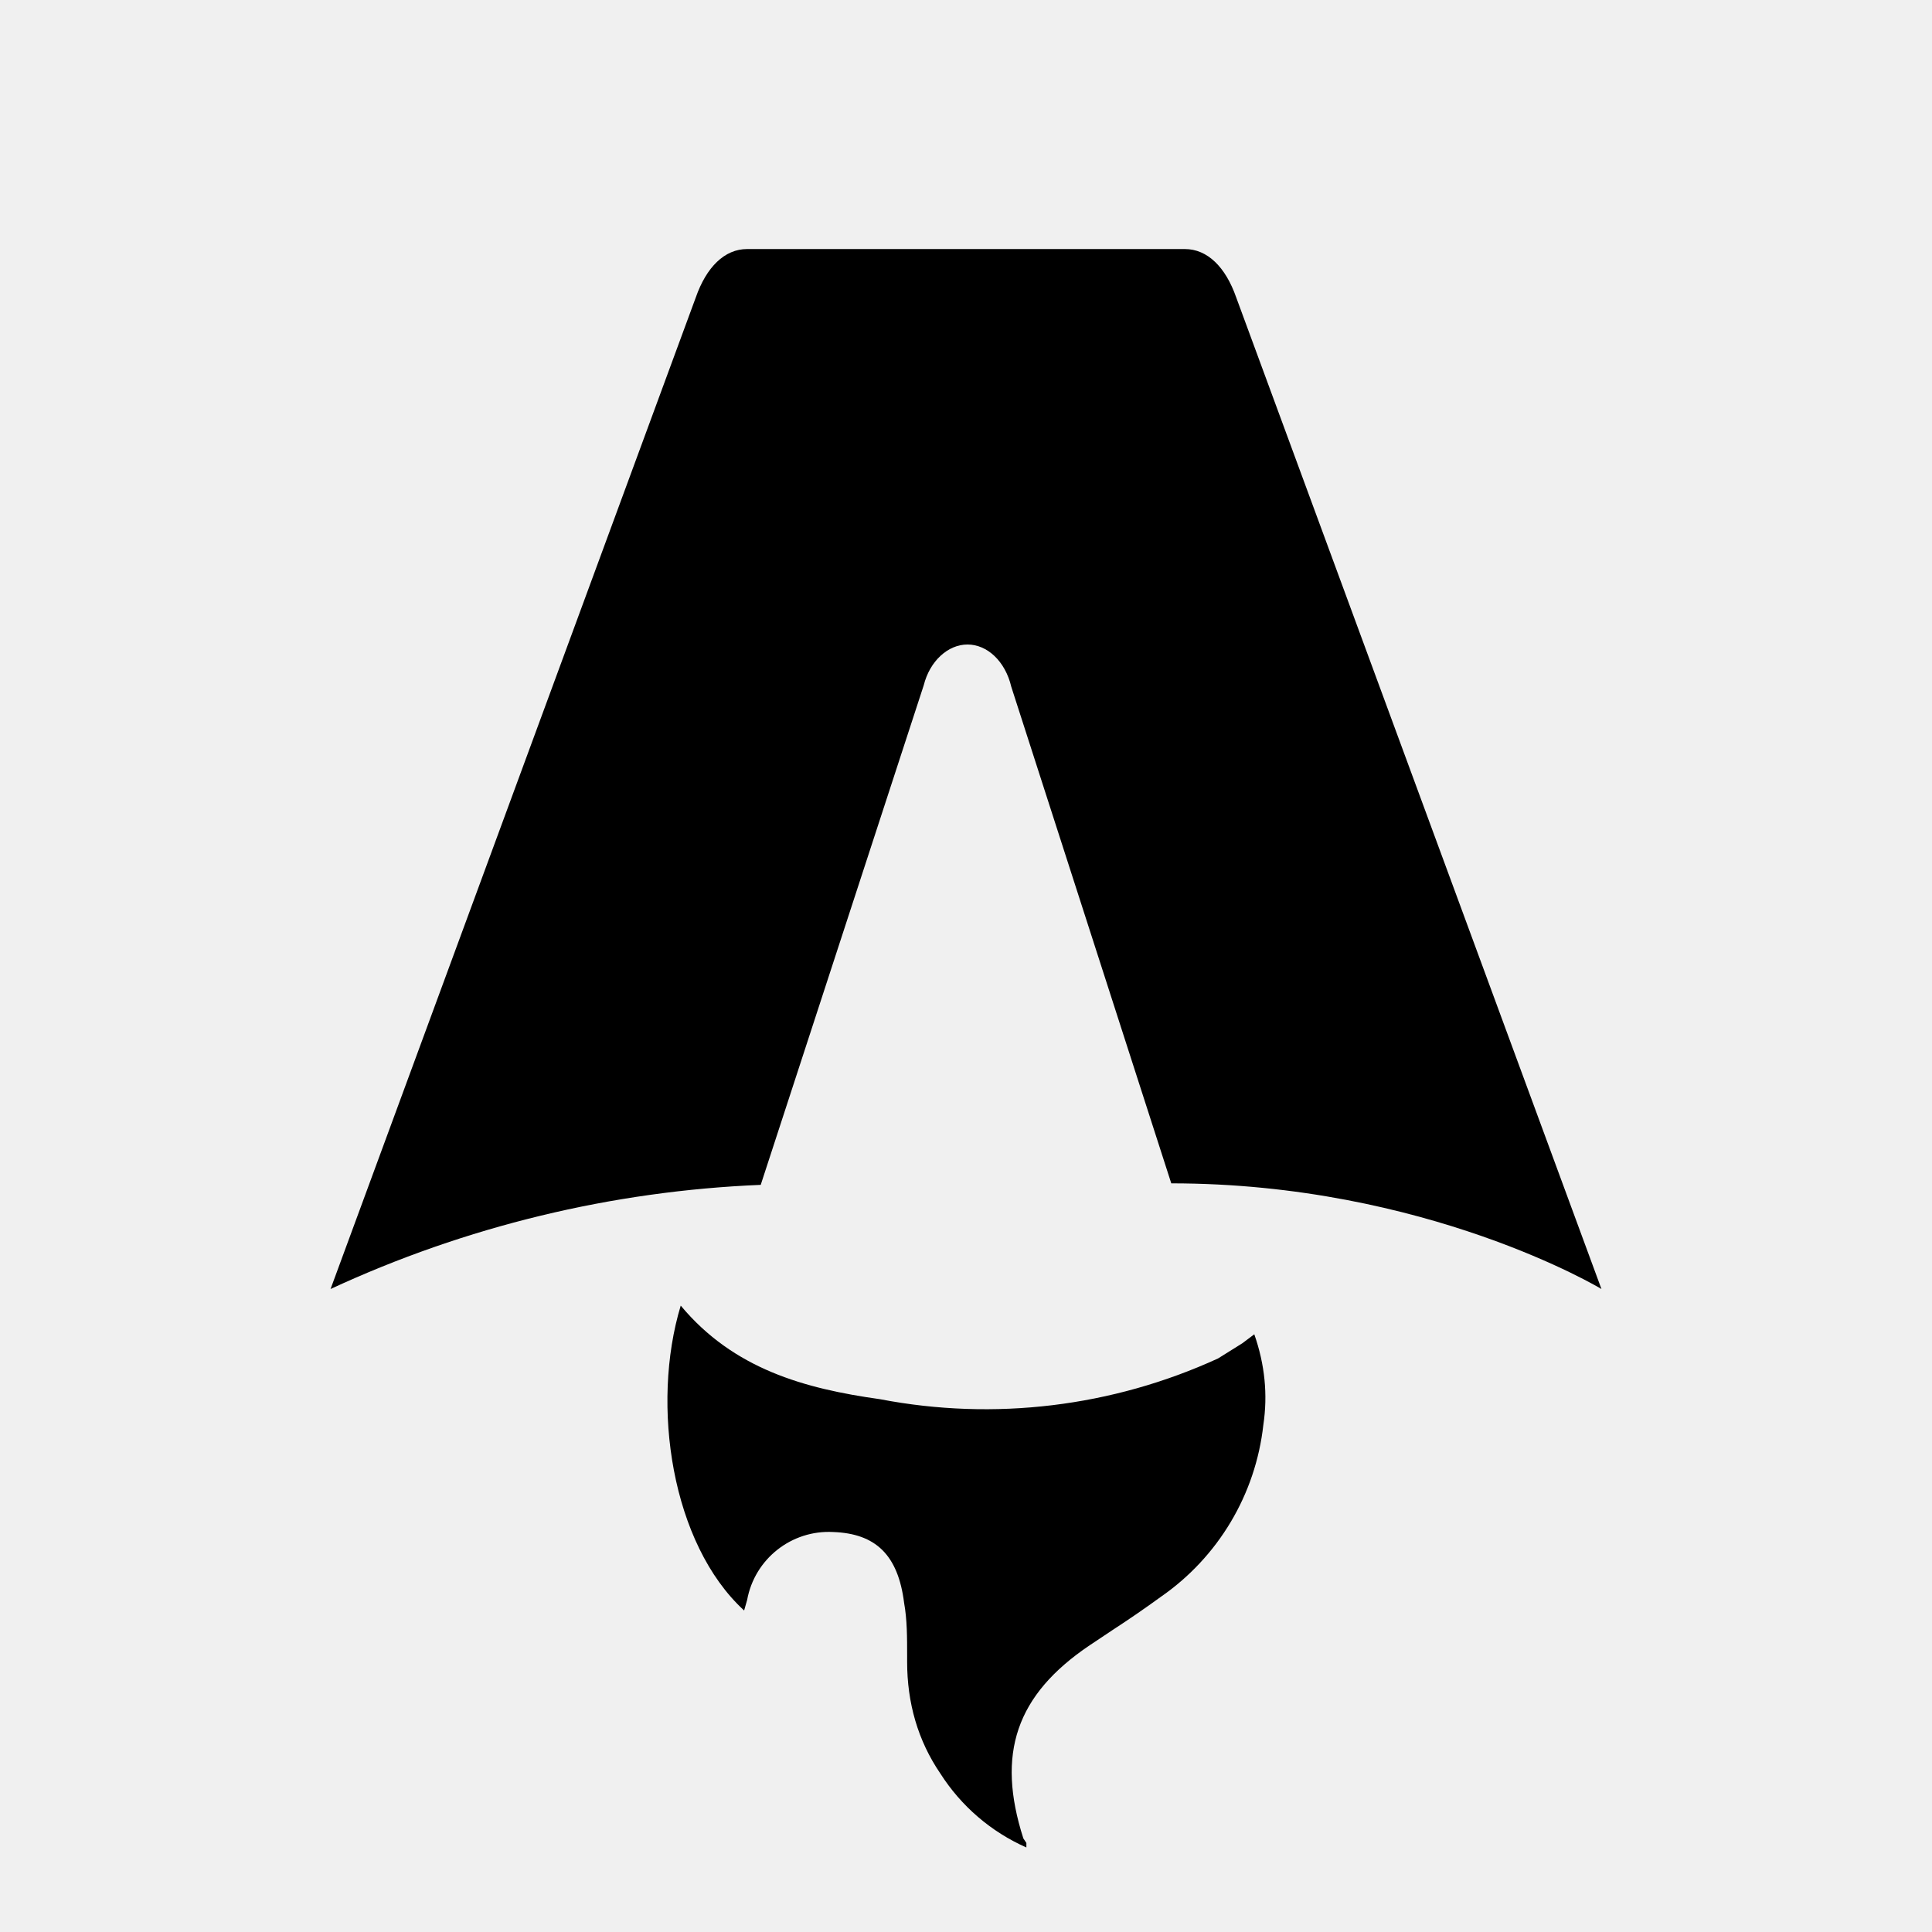
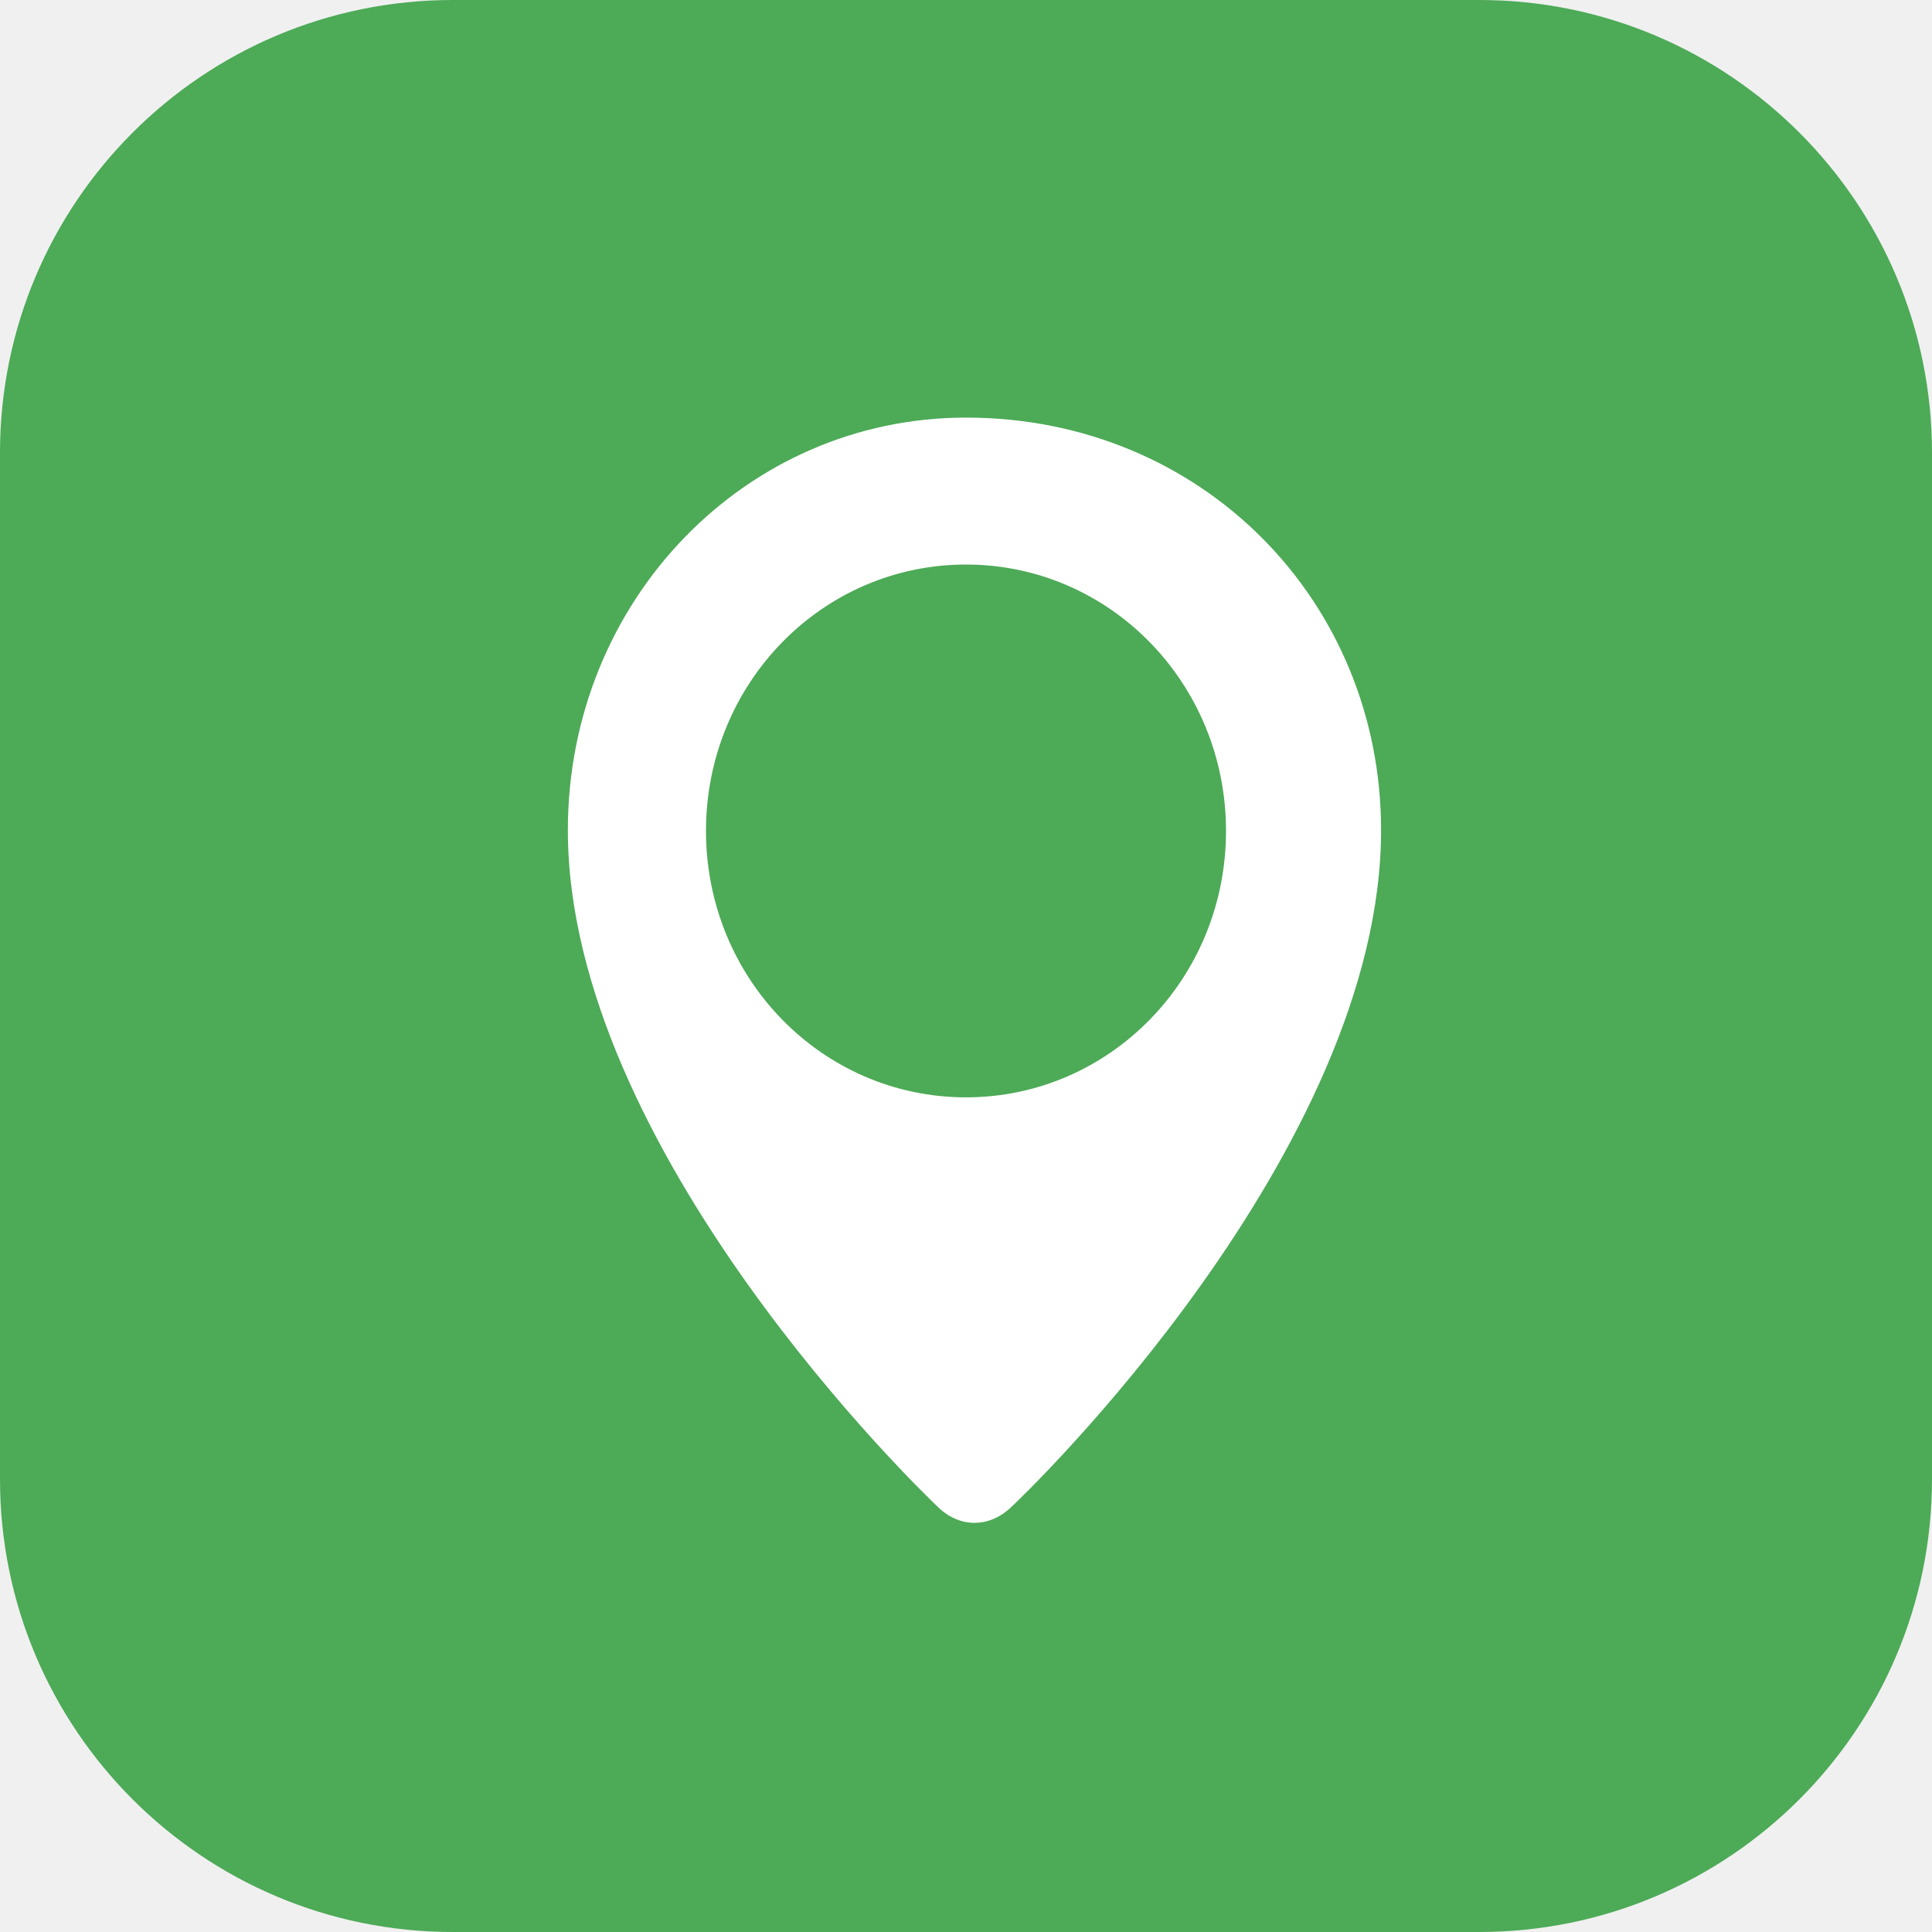
- <svg xmlns="http://www.w3.org/2000/svg" fill="none" viewBox="0 0 128 128">
-   <path d="M50.4 78.5a75.1 75.1 0 0 0-28.5 6.9l24.2-65.7c.7-2 1.9-3.2 3.4-3.2h29c1.5 0 2.7 1.2 3.4 3.2l24.2 65.7s-11.6-7-28.5-7L67 45.5c-.4-1.7-1.6-2.8-2.9-2.8-1.3 0-2.5 1.1-2.9 2.7L50.4 78.5Zm-1.1 28.2Zm-4.2-20.2c-2 6.6-.6 15.8 4.2 20.2a17.5 17.5 0 0 1 .2-.7 5.5 5.5 0 0 1 5.7-4.5c2.8.1 4.3 1.5 4.7 4.7.2 1.1.2 2.3.2 3.5v.4c0 2.7.7 5.2 2.2 7.4a13 13 0 0 0 5.7 4.9v-.3l-.2-.3c-1.8-5.6-.5-9.5 4.4-12.8l1.5-1a73 73 0 0 0 3.2-2.2 16 16 0 0 0 6.8-11.4c.3-2 .1-4-.6-6l-.8.6-1.6 1a37 37 0 0 1-22.4 2.7c-5-.7-9.7-2-13.2-6.2Z" />
+ <svg xmlns="http://www.w3.org/2000/svg" width="128" height="128" viewBox="0 0 128 128" fill="none" version="1.1">
+   <rect width="128" height="128" rx="30" fill="#4DAA57" />
+   <path d="M 64,26.667 C 48.8,26.667 36.622,39.282 36.622,55 c 0,21.753 23.862,44.67 24.939,45.67 1.772,1.629 4.222,1.629 6.019,0 C 68.689,99.67 92.5,76.753 92.5,55 92.5,39.282 80.2,26.667 64,26.667 Z M 64,71.702 c -8.971,0 -16.226,-7.42 -16.226,-16.65 0,-9.229 7.255,-16.65 16.226,-16.65 8.971,0 16.226,7.42 16.226,16.65 0,9.229 -7.255,16.65 -16.226,16.65 z" fill="#FFFFFF" stroke="#4DAA57" stroke-width="2" />
  <style>
-         path { fill: #000; }
-         @media (prefers-color-scheme: dark) {
-             path { fill: #FFF; }
-         }
-     </style>
+     @media (prefers-color-scheme: dark) {
+       rect { fill: #76B947; }
+     }
+   </style>
</svg>
